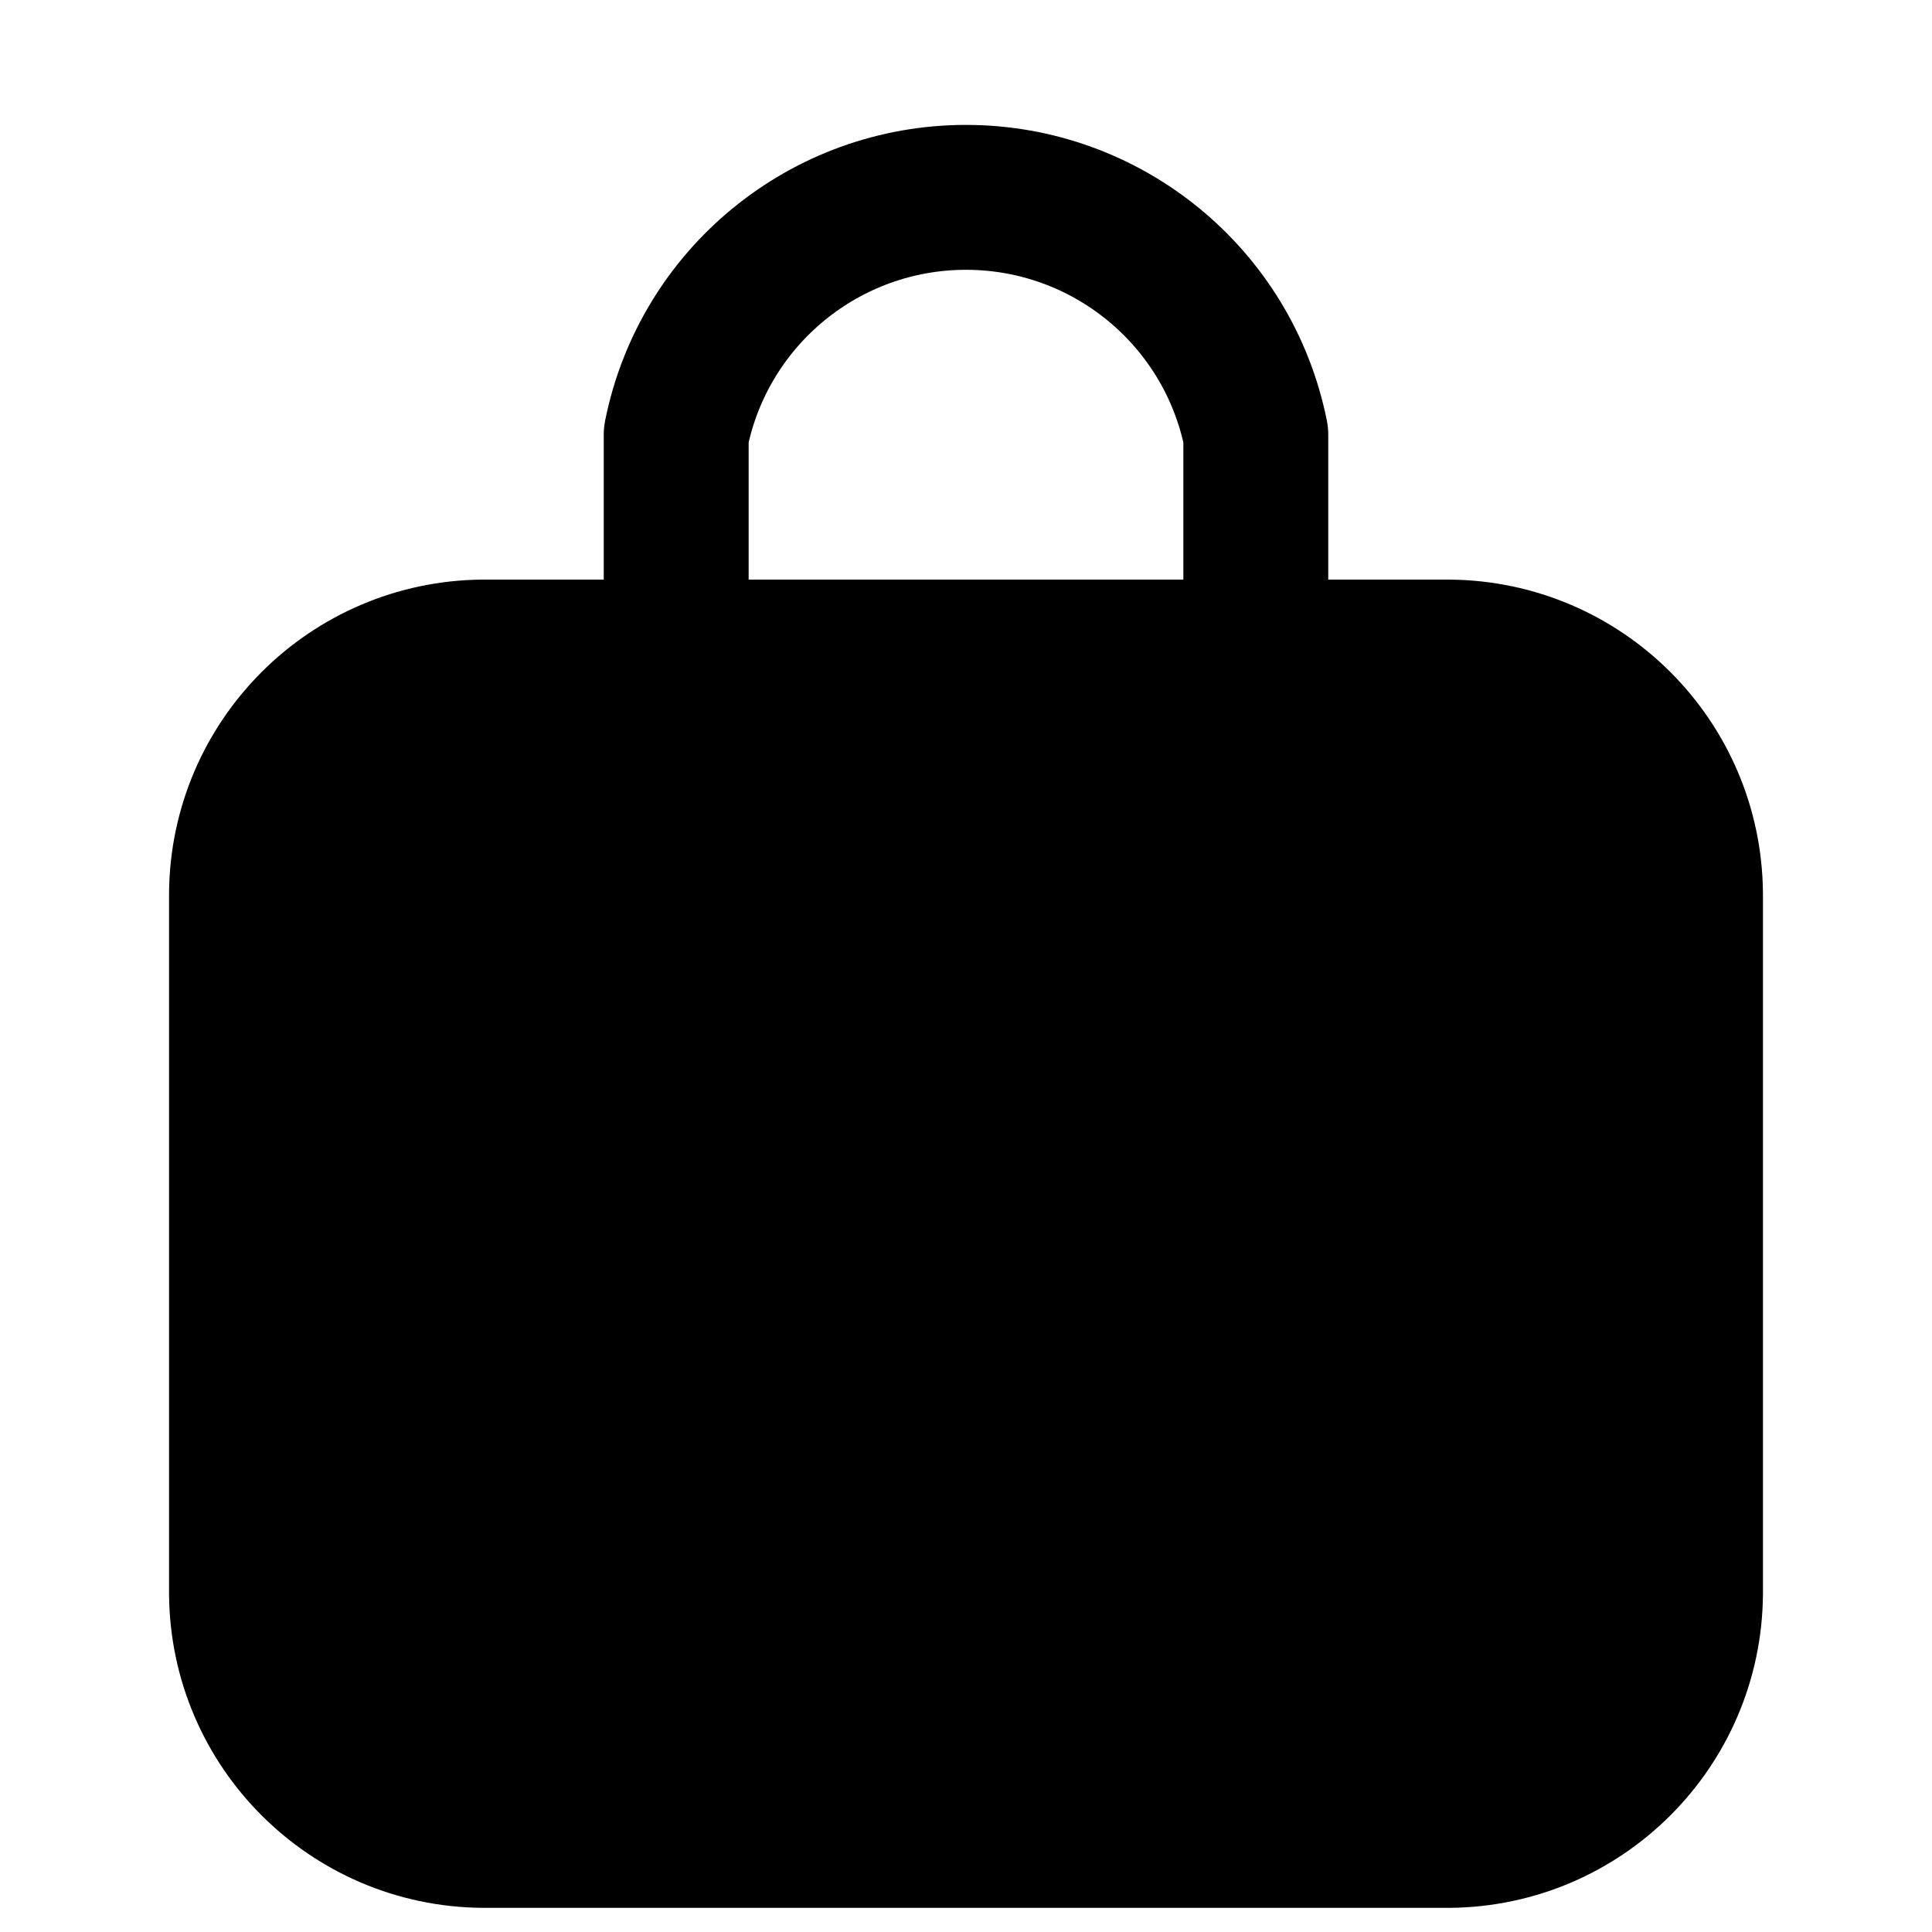
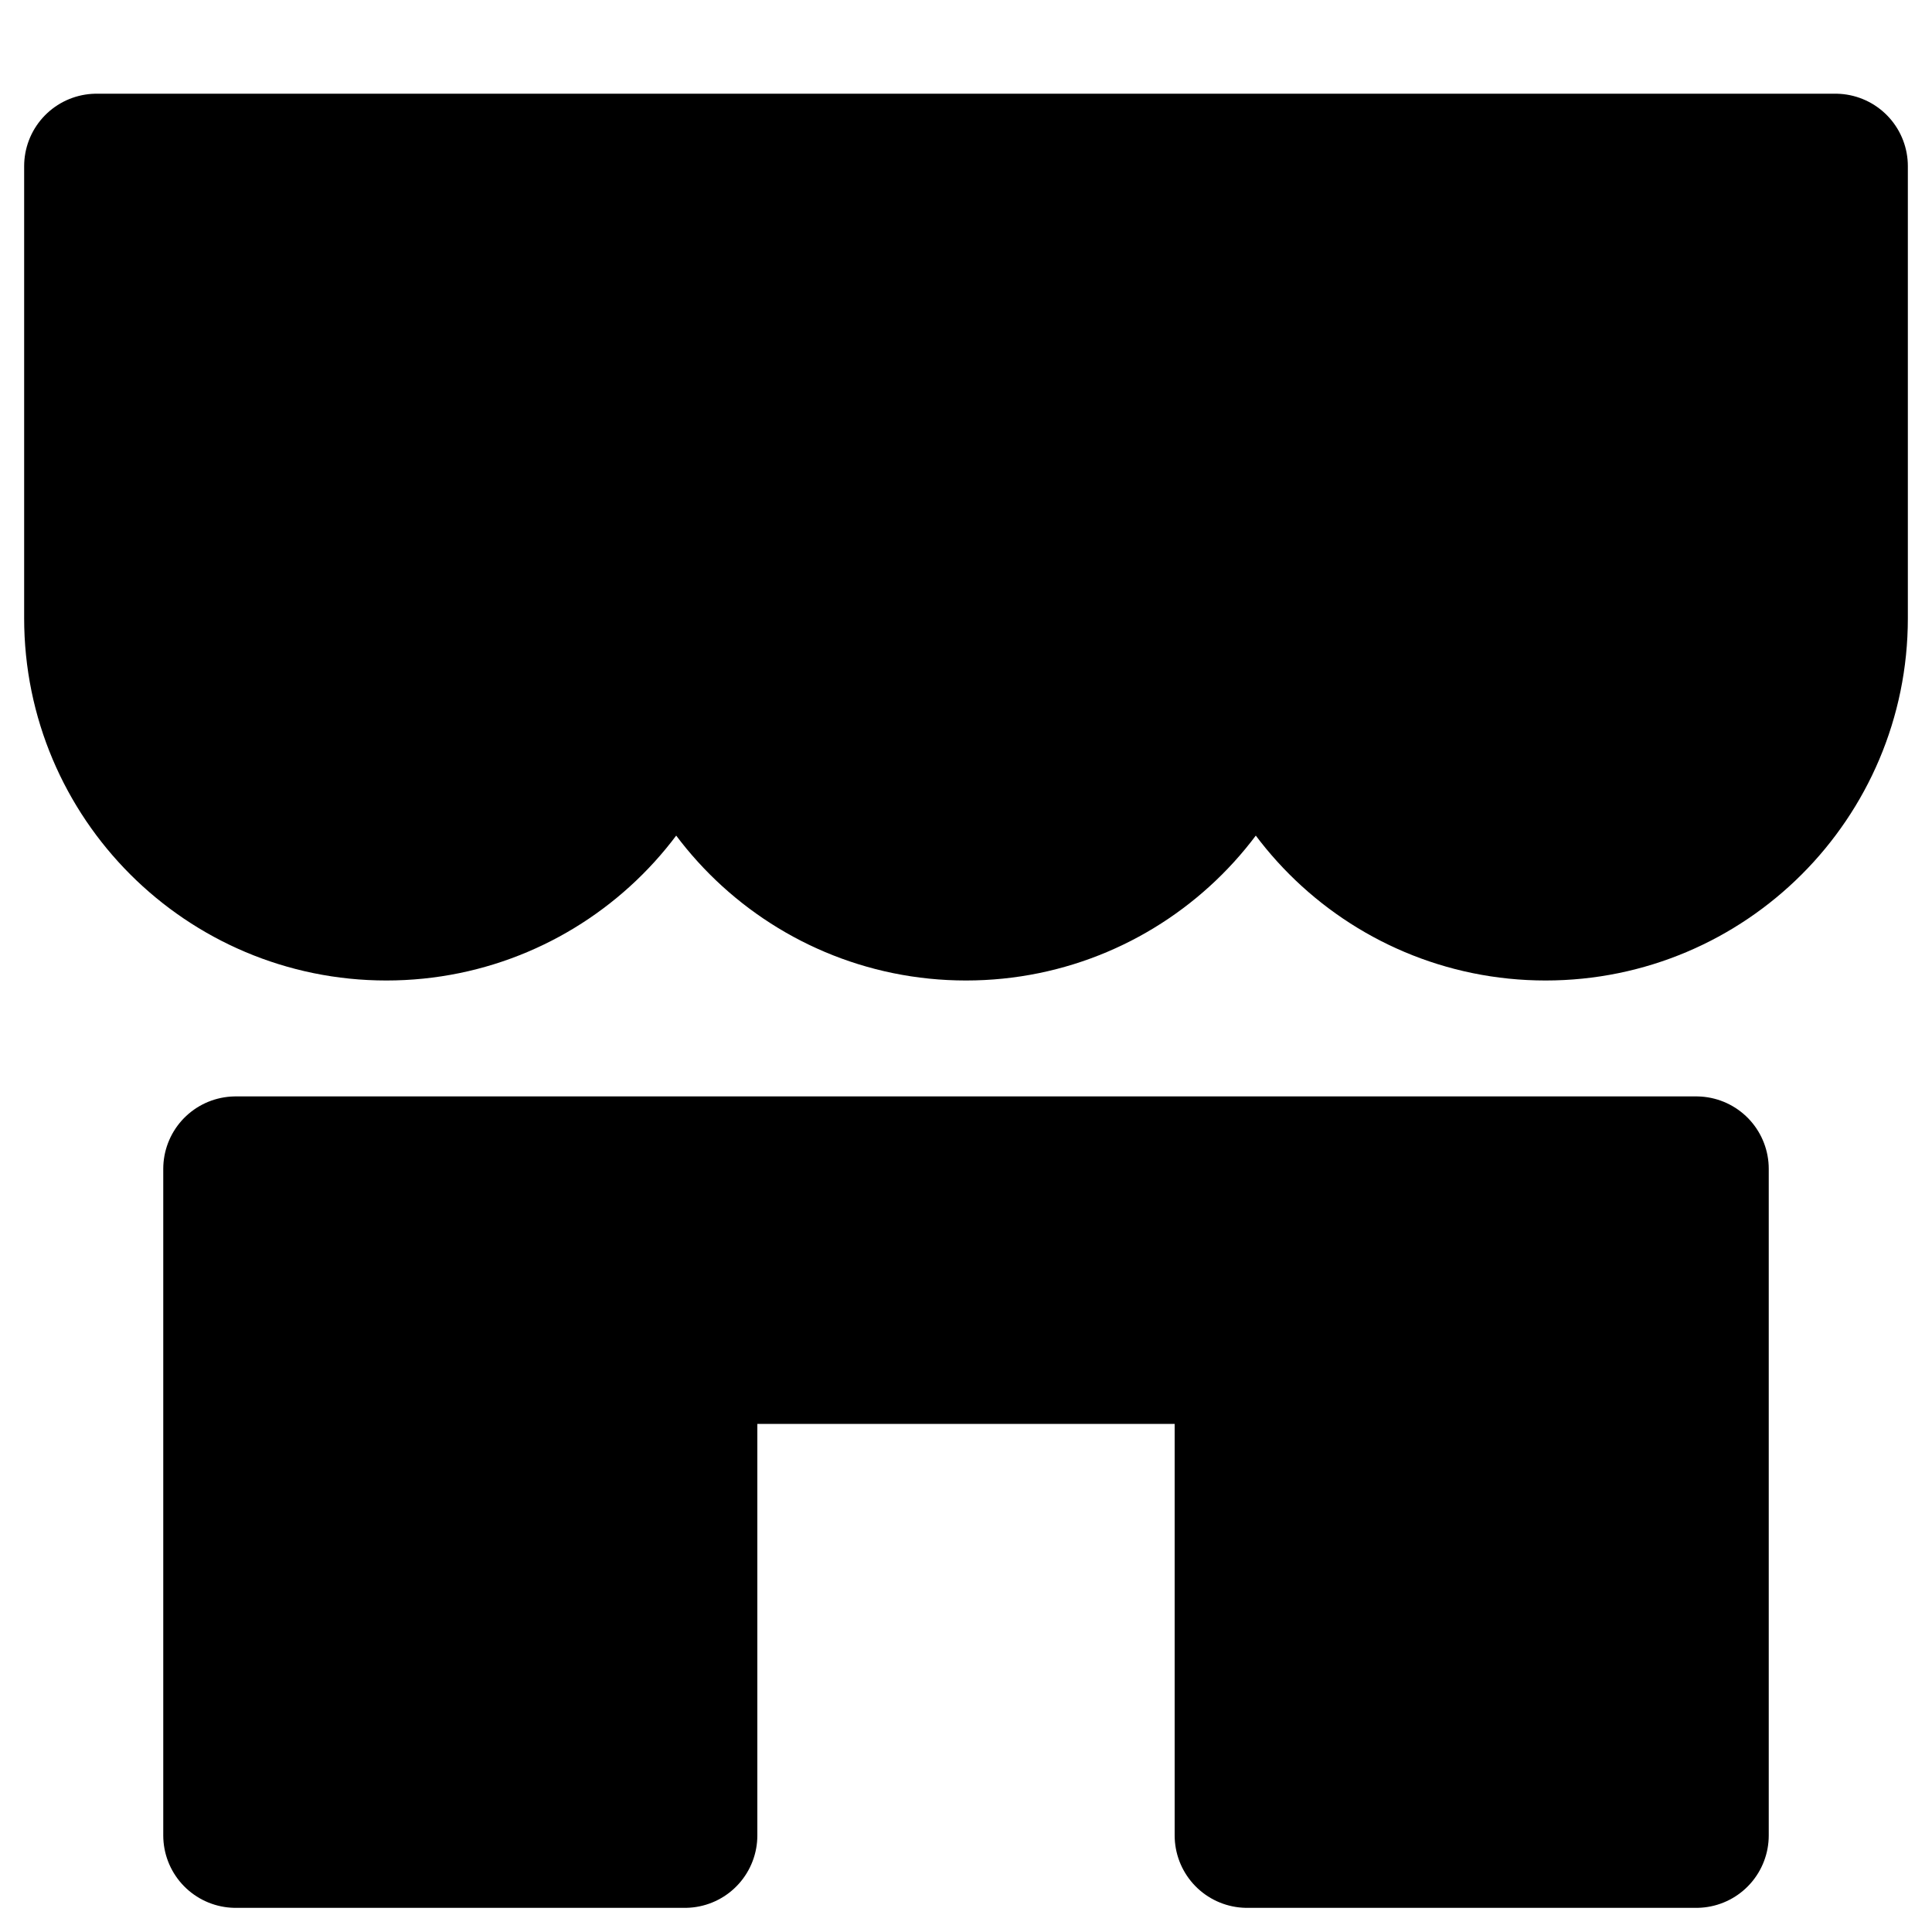
<svg xmlns="http://www.w3.org/2000/svg" width="20" height="20" viewBox="0 0 20 20" fill="currentColor" stroke="currentColor" stroke-width="1.5" stroke-linecap="round" stroke-linejoin="round" class="li li-solid">
-   <path d="M5 6.75H15A2.52 2.52 0 0 1 17.5 9.25V16.5A2.52 2.52 0 0 1 15 19H5A2.52 2.52 0 0 1 2.5 16.5V9.25A2.52 2.52 0 0 1 5 6.75Z" fill-rule="evenodd" />
-   <path d="M7 6.75V4.5A3.06 3.06 0 0 1 13 4.5V6.75" fill="none" />
+   <path d="M1 1.72H19V6.4A3 3 0 0 1 13 6.4A3 3 0 0 1 7 6.4A3 3 0 0 1 1 6.4Z" fill-rule="evenodd" />
+   <path d="M2.44 12.1L17.56 12.1L17.56 19L12.91 19L12.91 13.99L7.09 13.99L7.09 19L2.44 19Z" fill-rule="evenodd" />
</svg>
